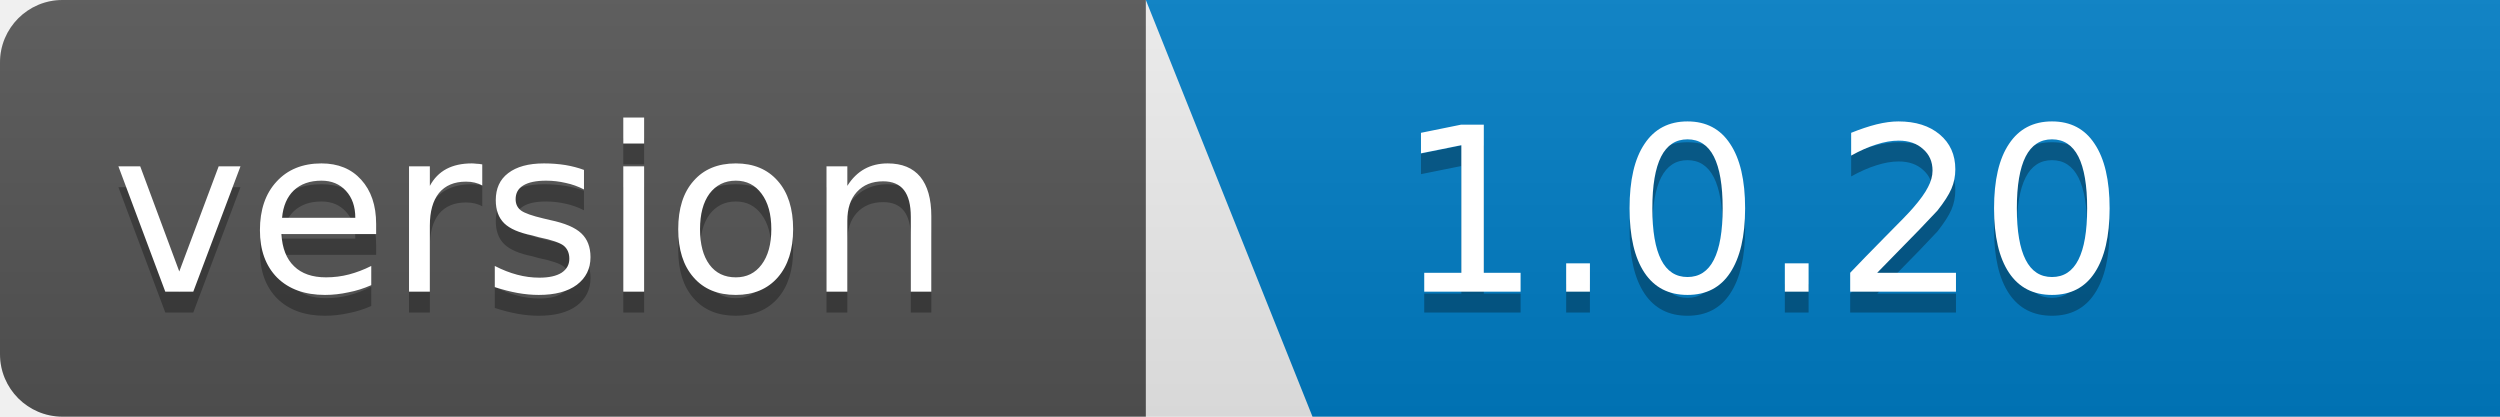
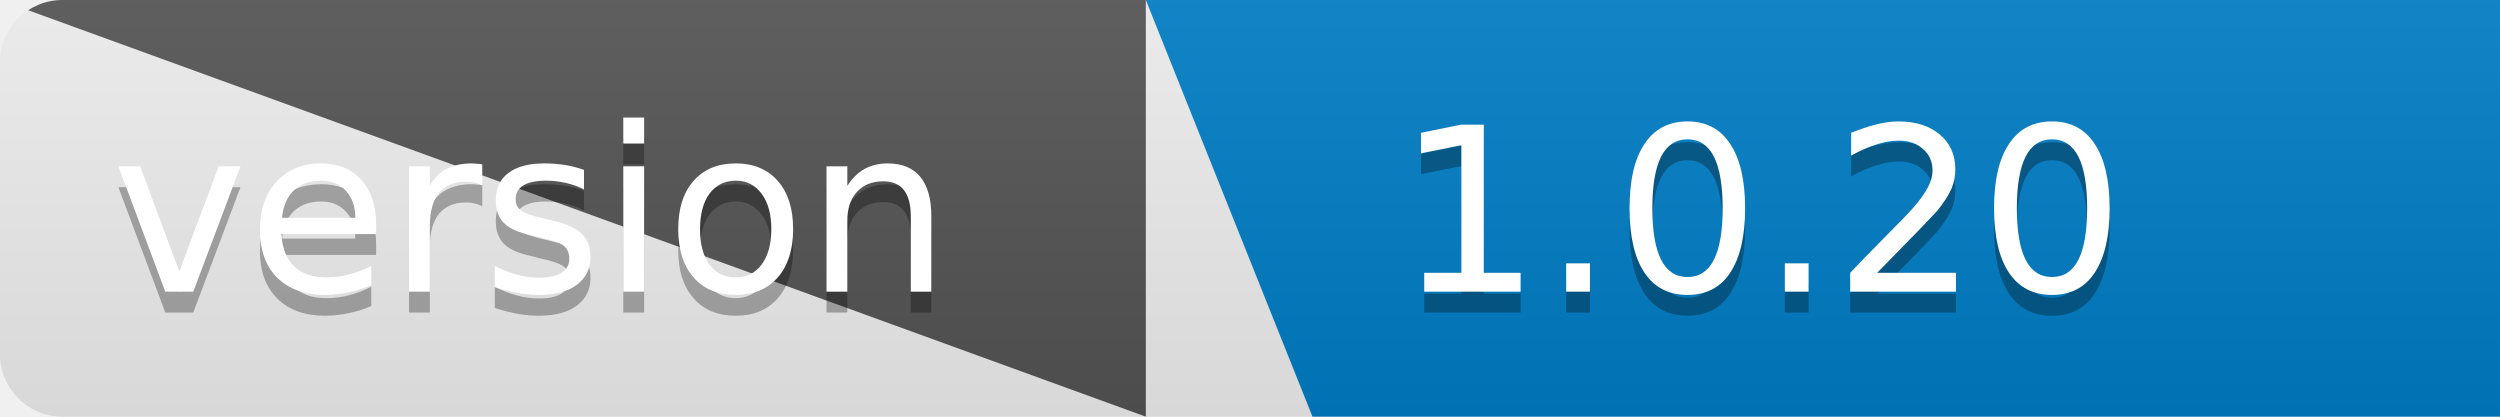
<svg xmlns="http://www.w3.org/2000/svg" width="120" height="20">
  <linearGradient id="b" x2="0" y2="100%">
    <stop offset="0" stop-color="#bbb" stop-opacity=".1" />
    <stop offset="1" stop-opacity=".1" />
  </linearGradient>
  <clipPath id="a">
    <rect width="130" height="20" rx="3" fill="#fff" />
  </clipPath>
  <g clip-path="url(#a)">
-     <path fill="#555" d="M0 0h55v20H0z" />
+     <path fill="#555" d="M0 0h55v20H55z" />
    <path fill="#007ec6" d="M55 0h70v20H63z" />
    <path fill="url(#b)" d="M0 0h130v20H0z" />
  </g>
  <g fill="#fff" text-anchor="middle" font-family="DejaVu Sans,Verdana,Geneva,sans-serif" font-size="11">
    <text x="25.5" y="15" fill="#010101" fill-opacity=".3">version</text>
    <text x="25.5" y="14">version</text>
    <text x="84.5" y="15" fill="#010101" fill-opacity=".3">1.0.20</text>
    <text x="84.5" y="14">1.0.20</text>
  </g>
</svg>
